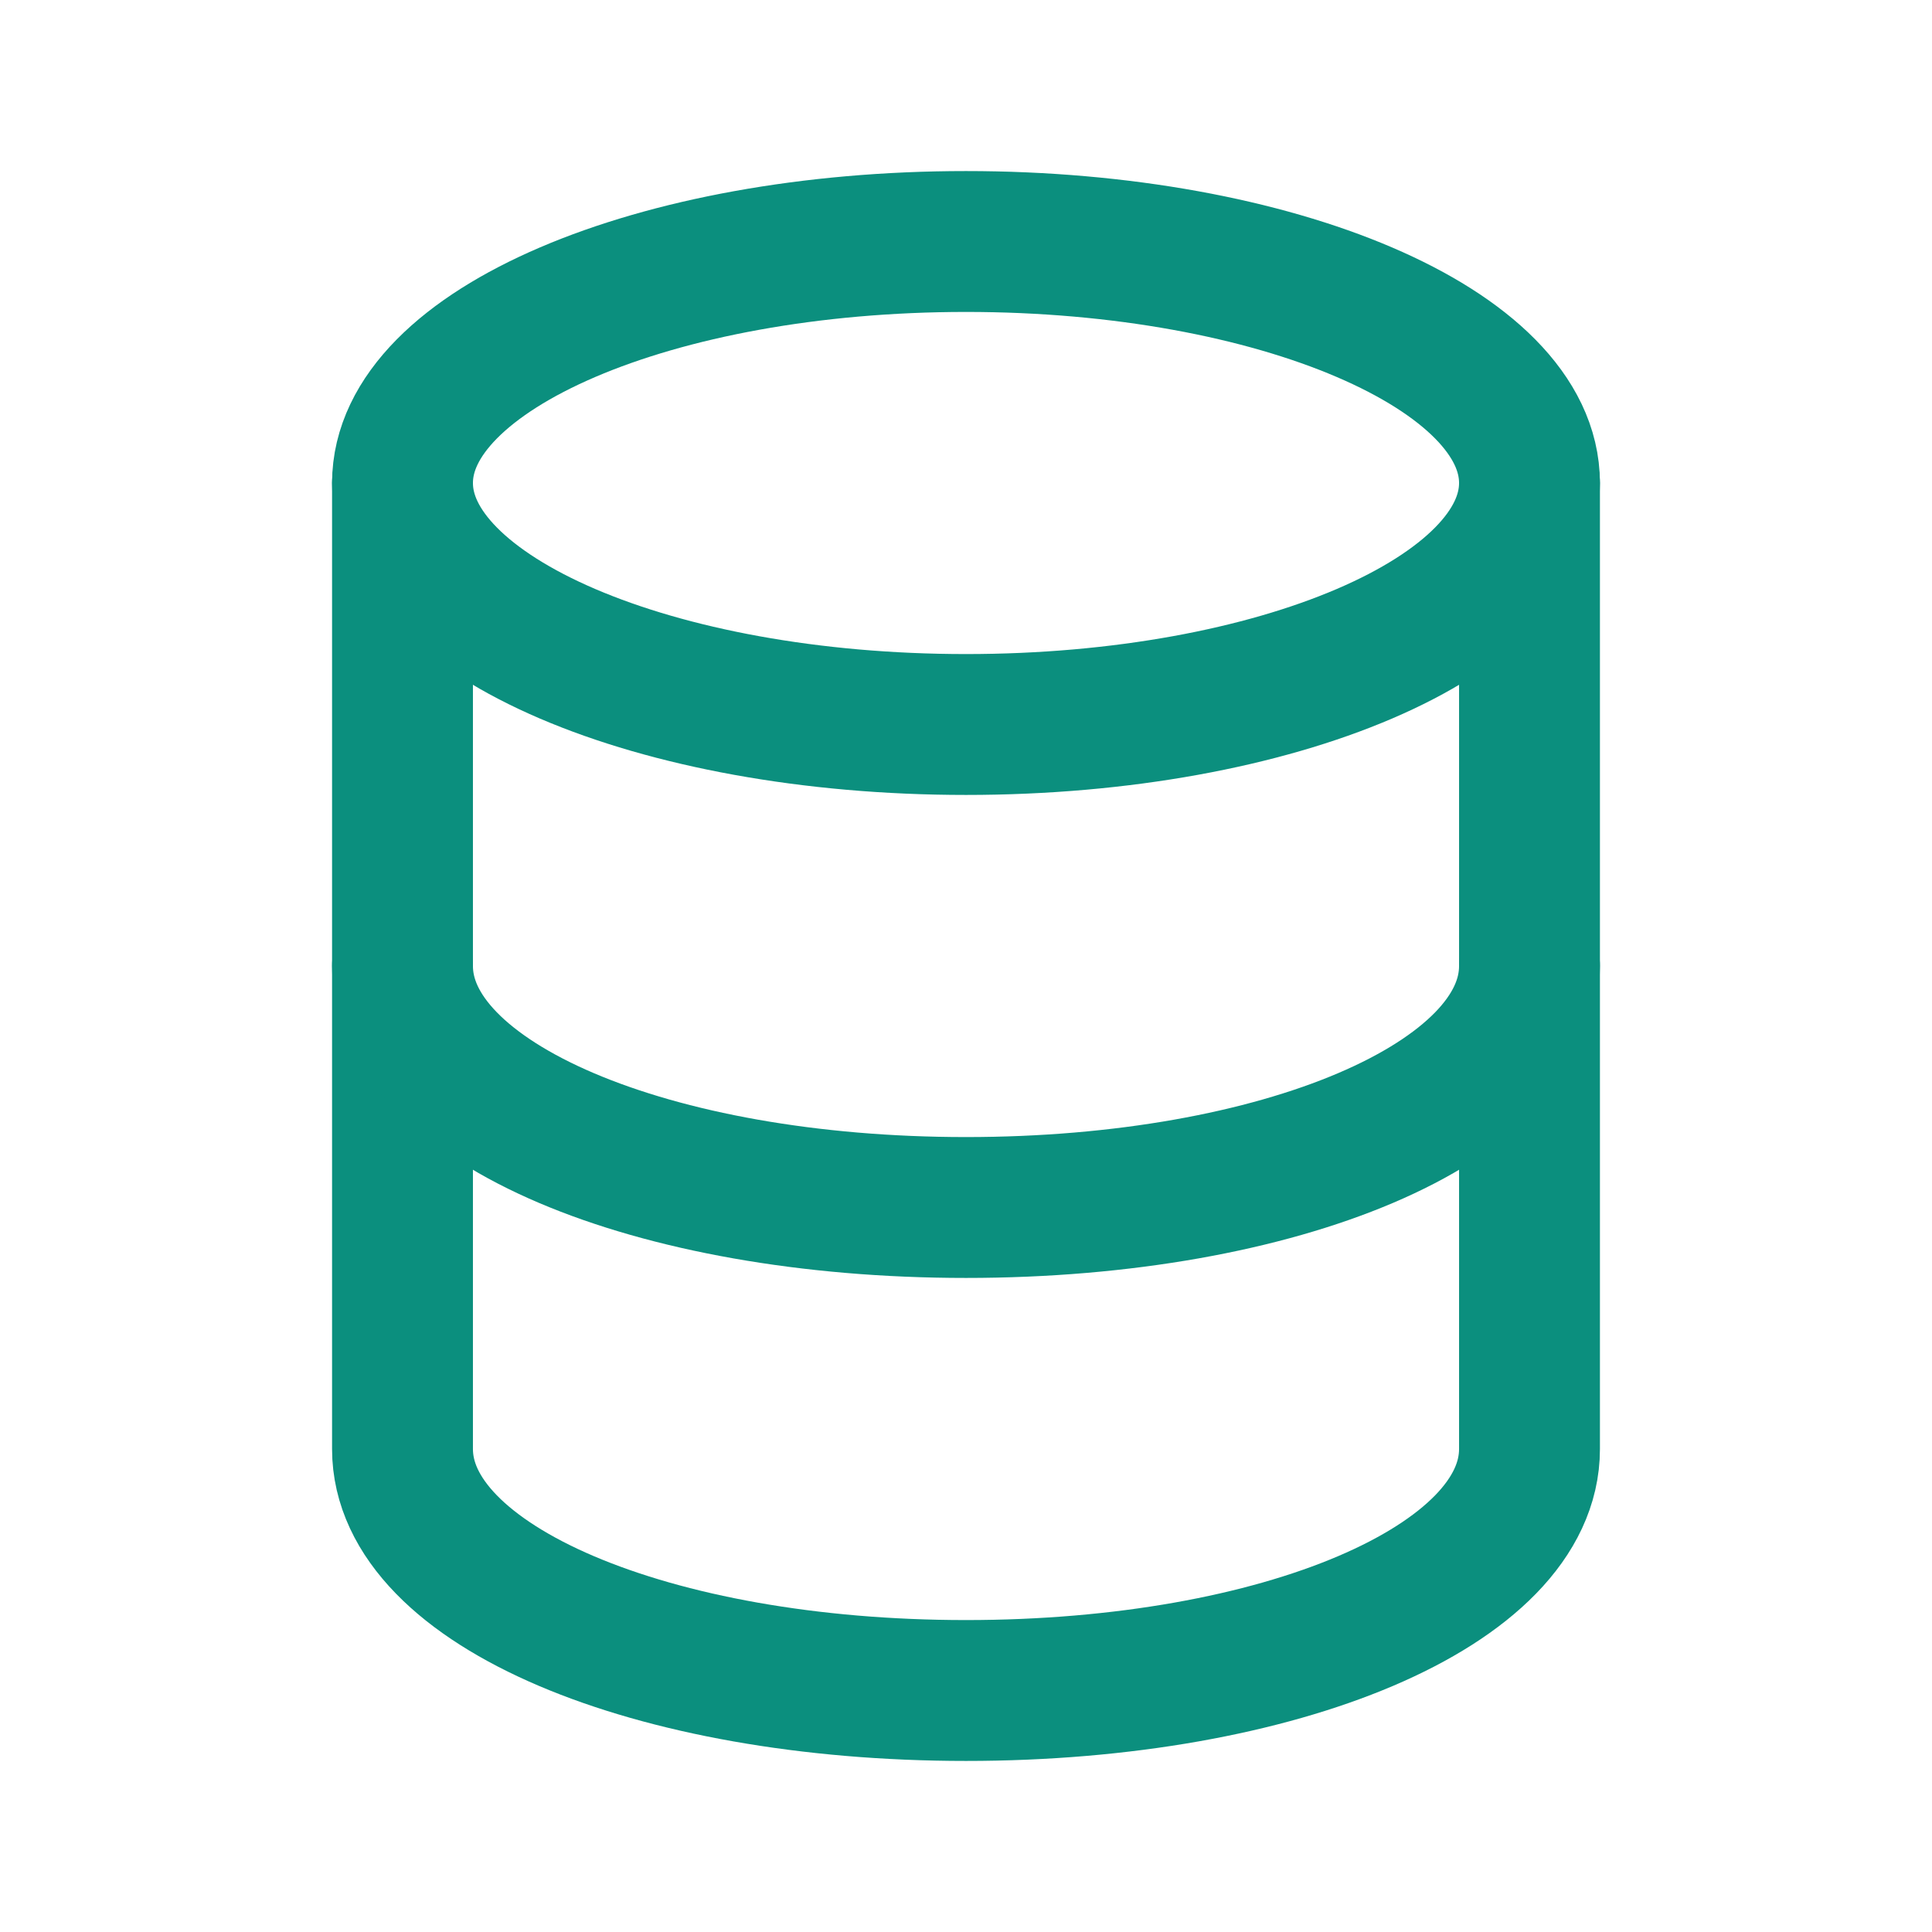
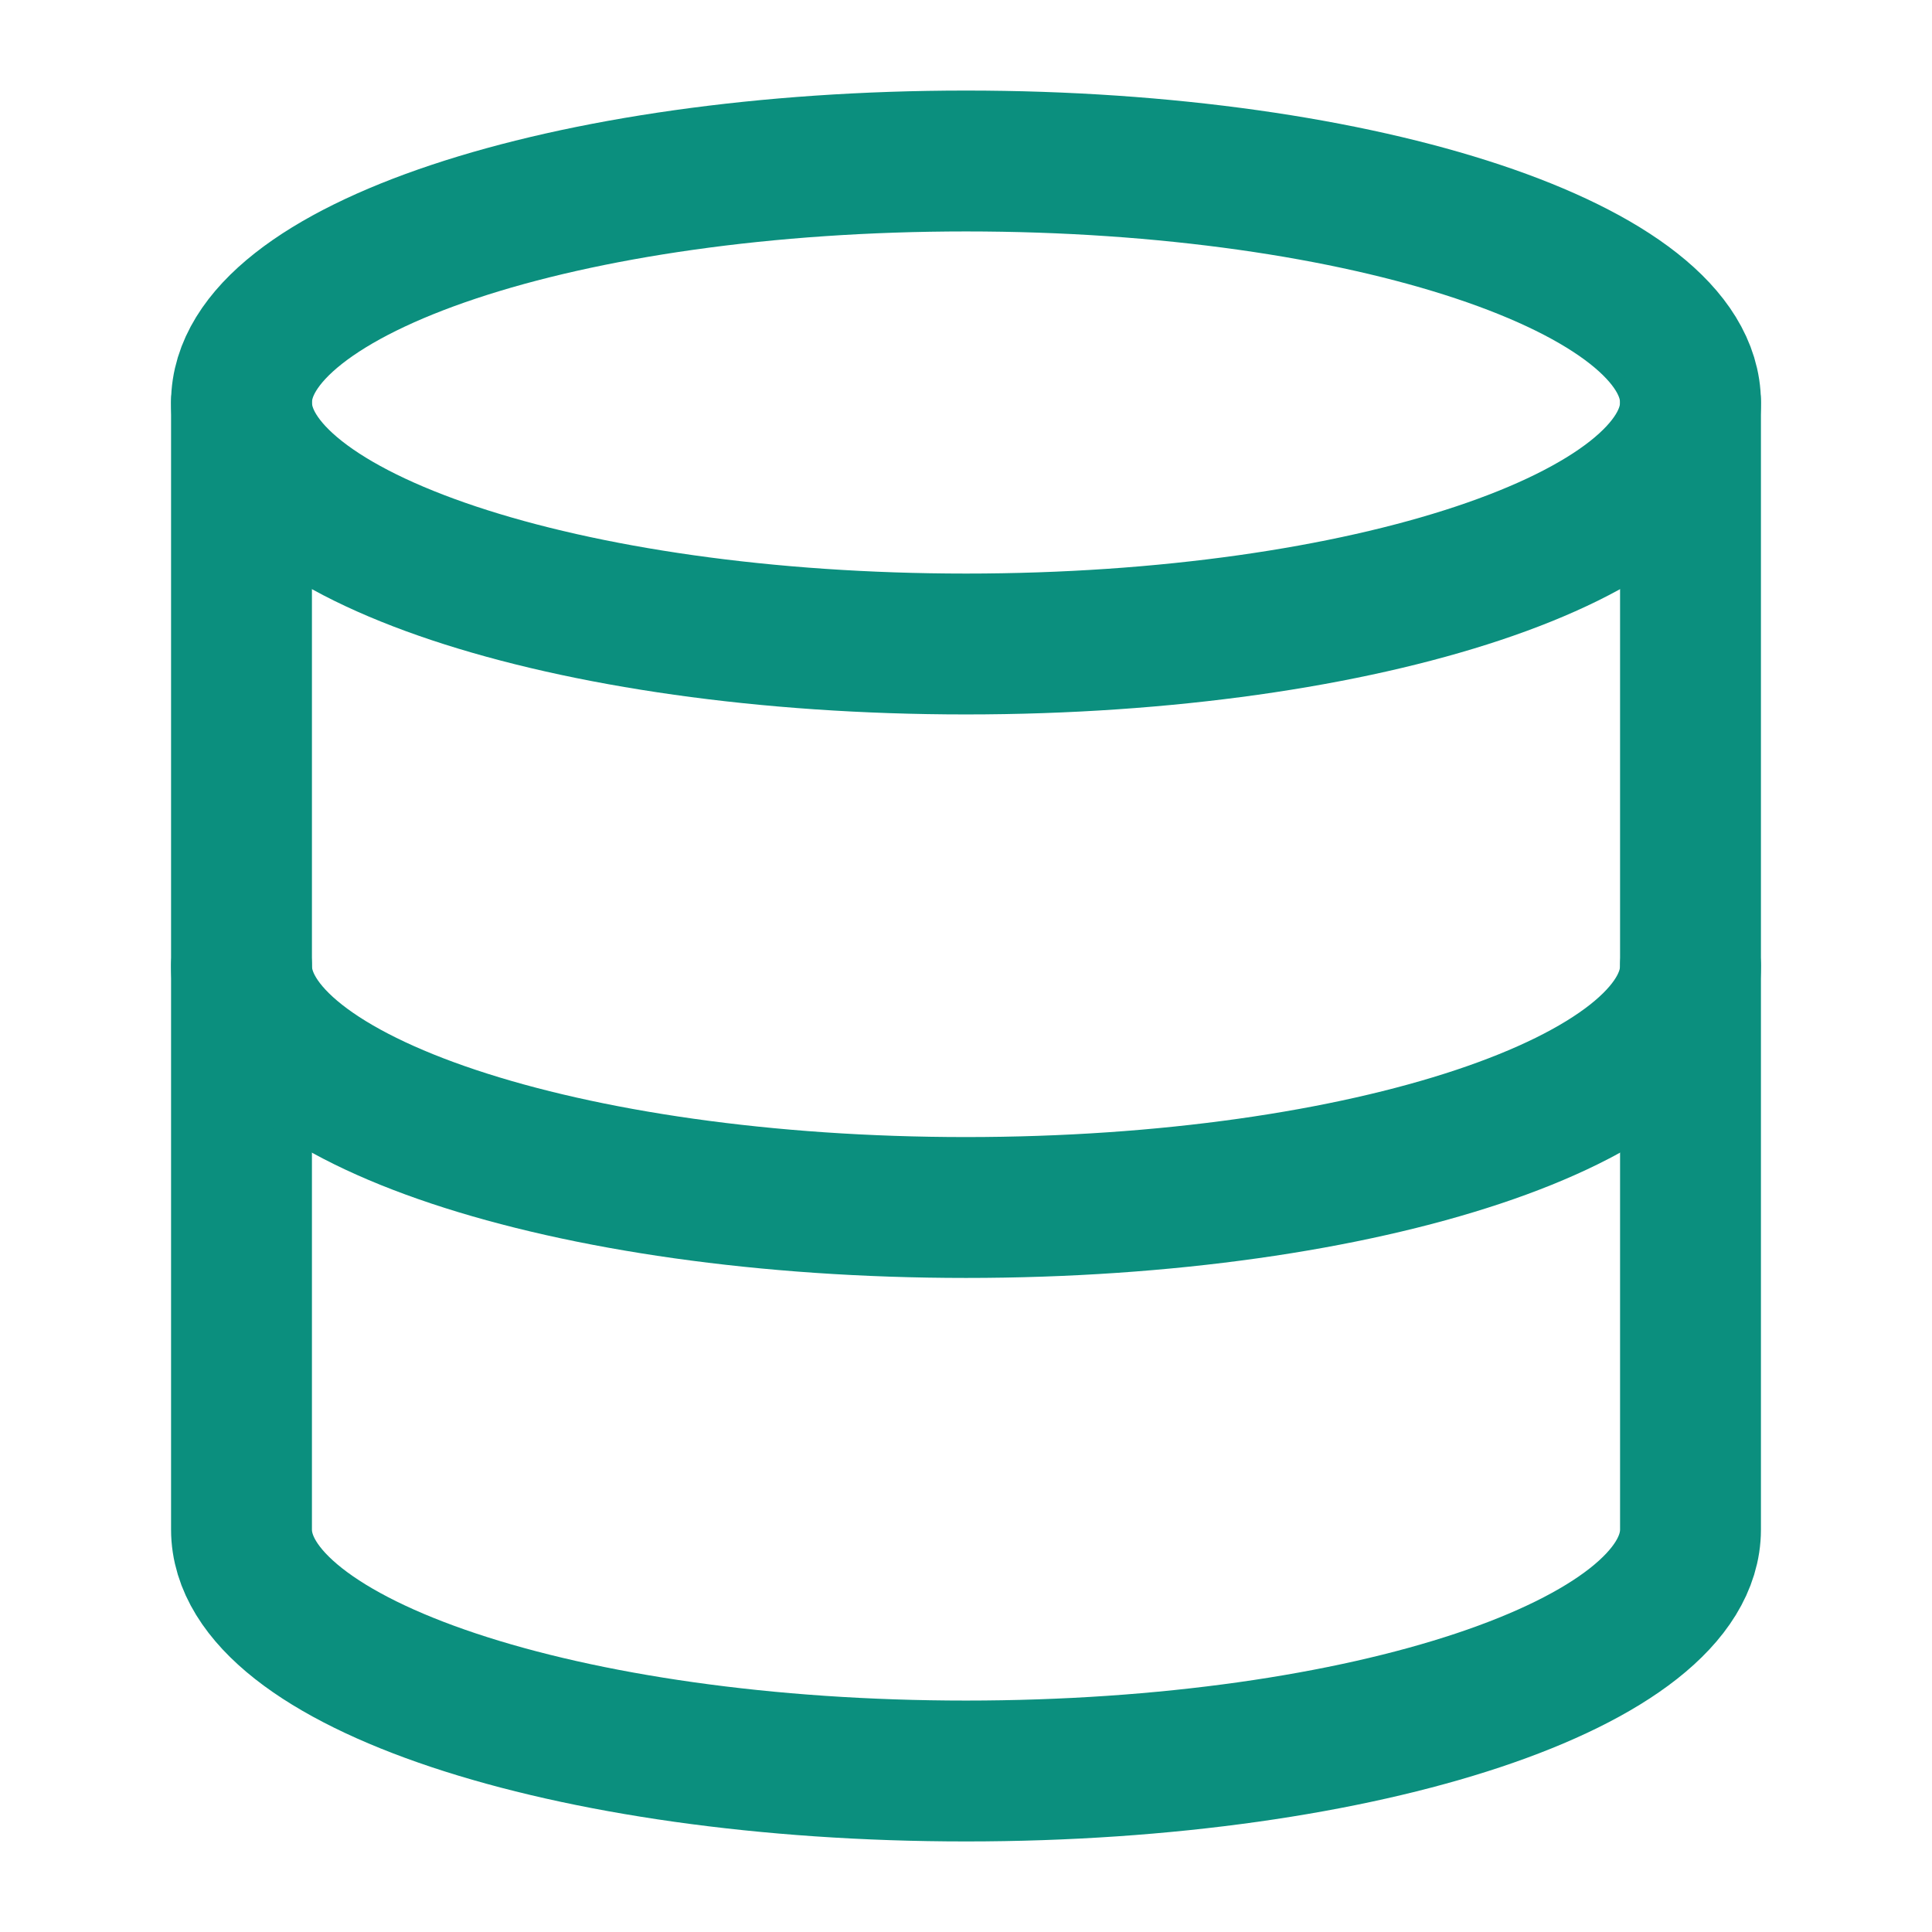
<svg xmlns="http://www.w3.org/2000/svg" viewBox="0 0 24 24" width="24" height="24" role="img" aria-label="icon-loader">
  <g fill="none" stroke="#0b8f7e" stroke-width="1.75" stroke-linecap="round" stroke-linejoin="round">
-     <ellipse cx="12" cy="6" rx="7" ry="3" />
-     <path d="M5 6v12c0 1.7 3.1 3 7 3s7-1.3 7-3V6" />
-     <path d="M5 12c0 1.7 3.1 3 7 3s7-1.3 7-3" />
+     <ellipse cx="12" cy="5" rx="9" ry="3" />
+     <path d="M3 5V19A9 3 0 0 0 21 19V5" />
+     <path d="M3 12A9 3 0 0 0 21 12" />
  </g>
</svg>
